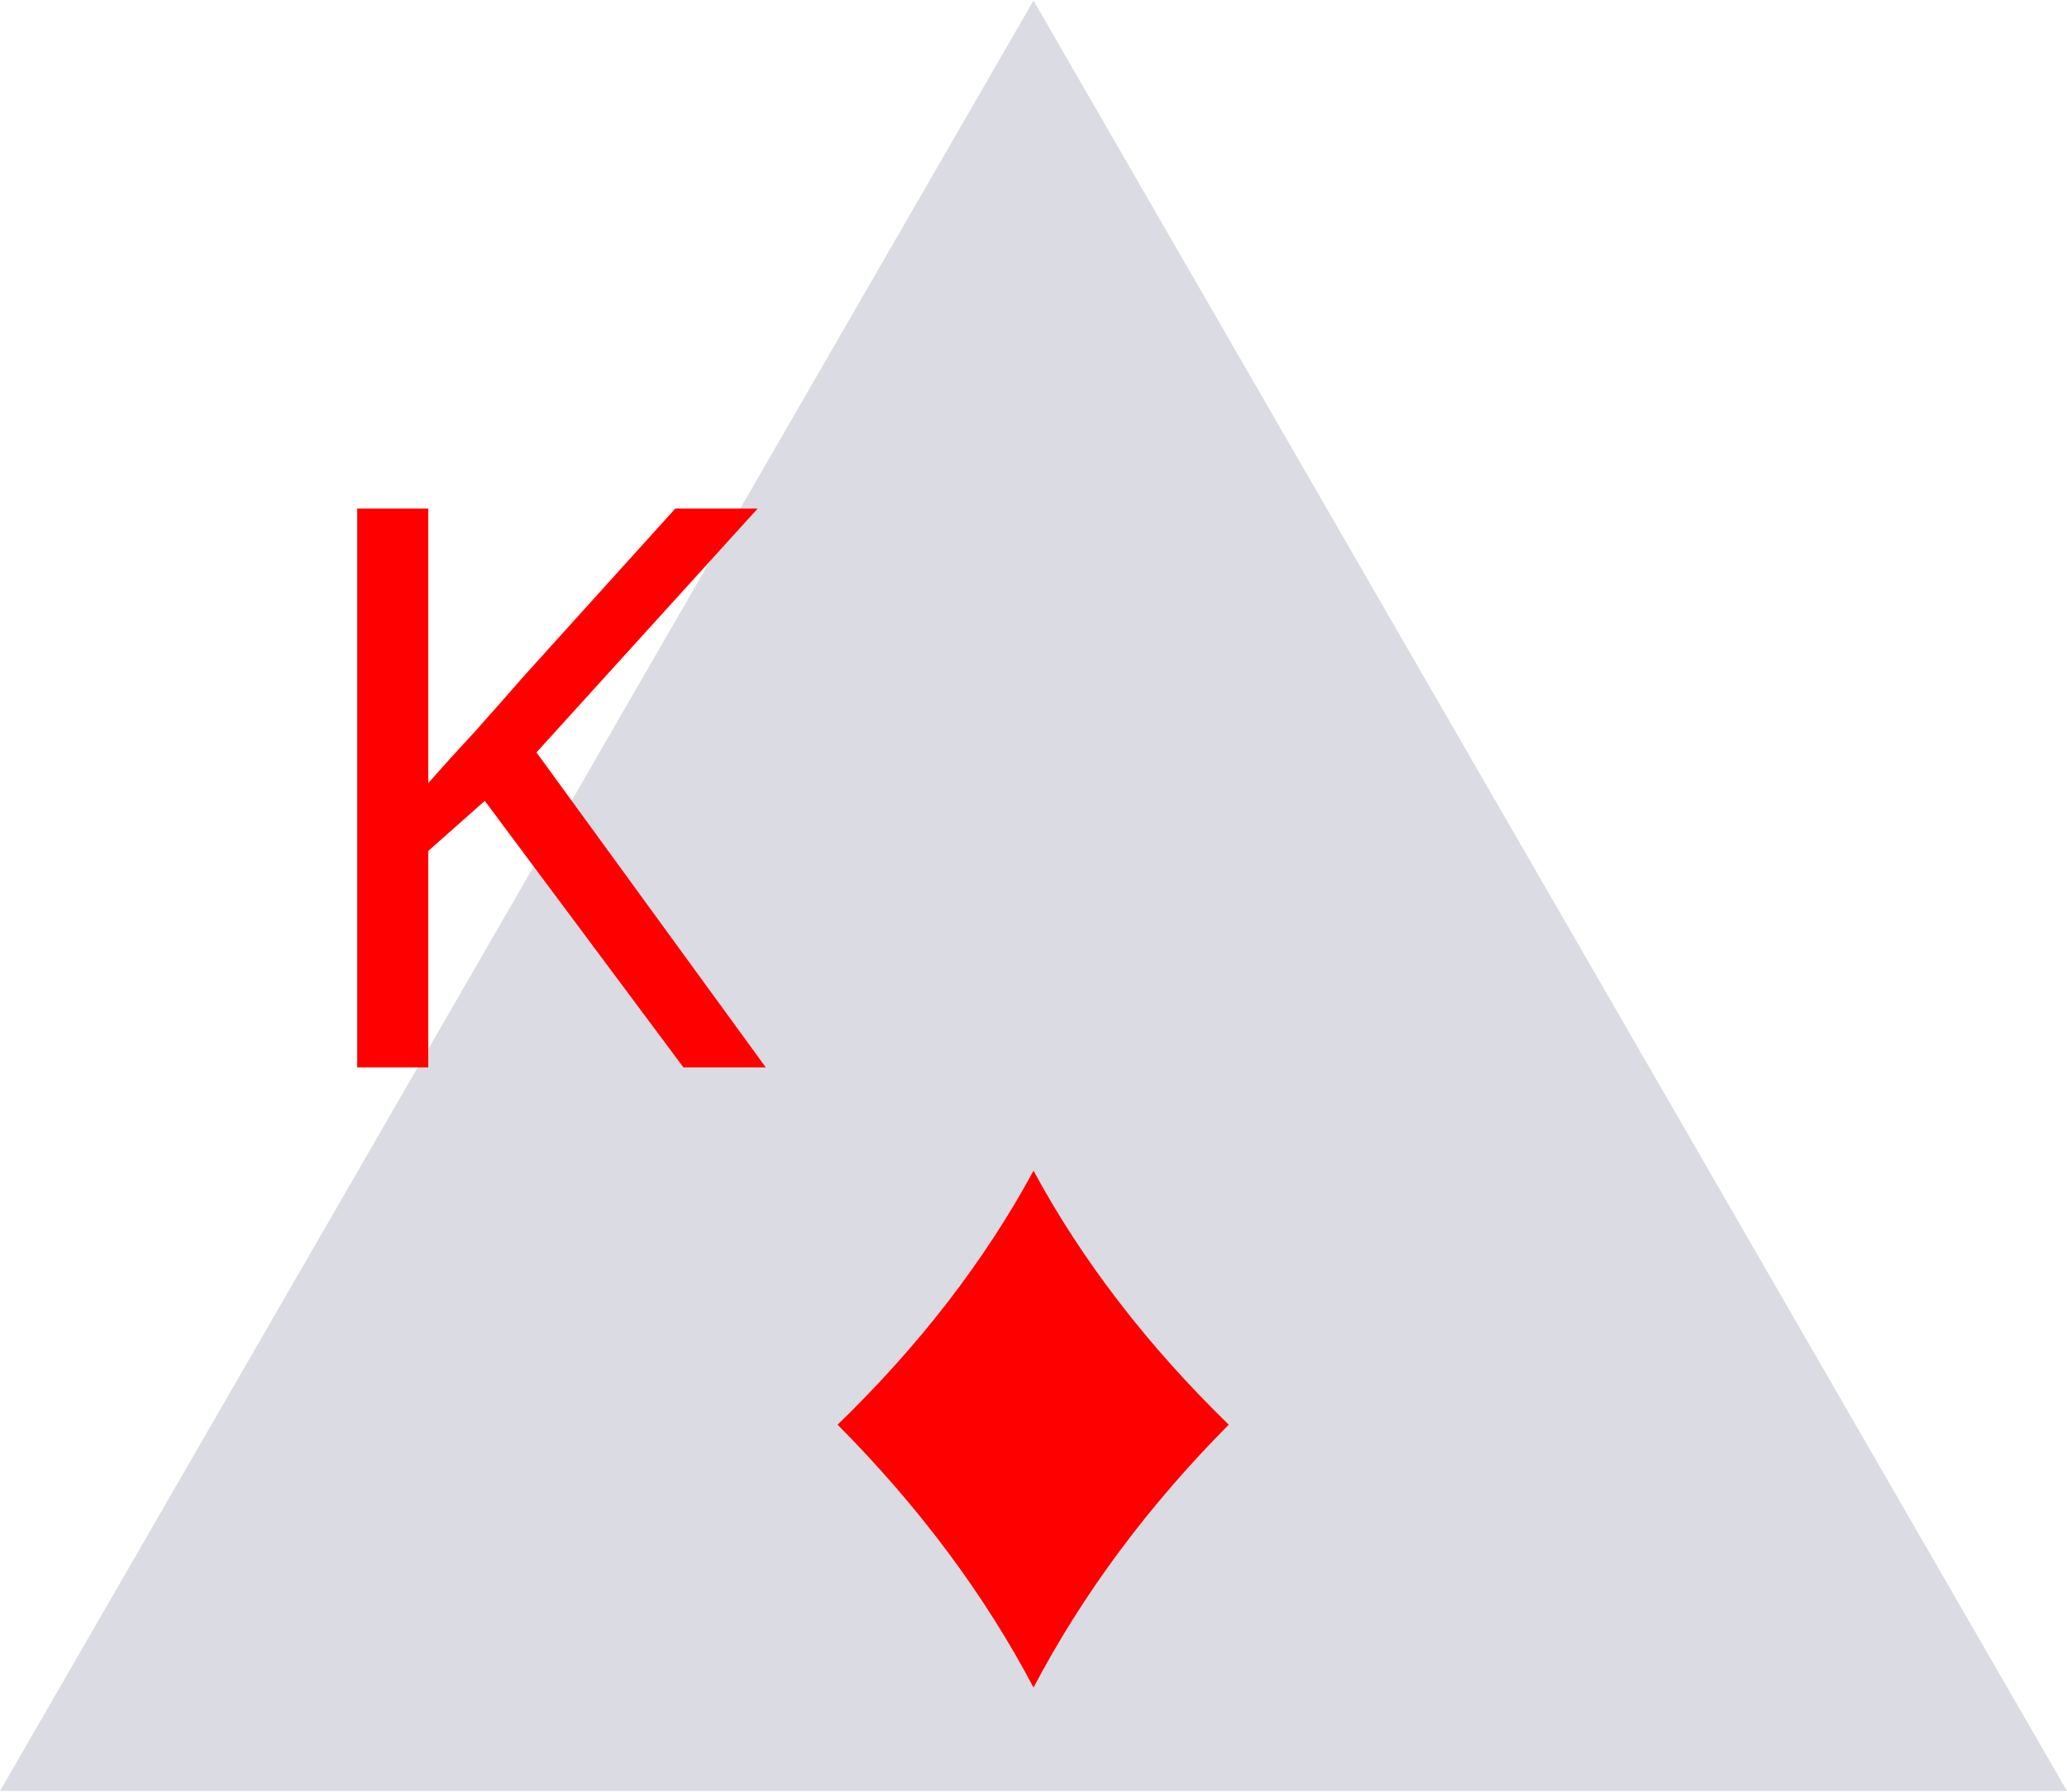
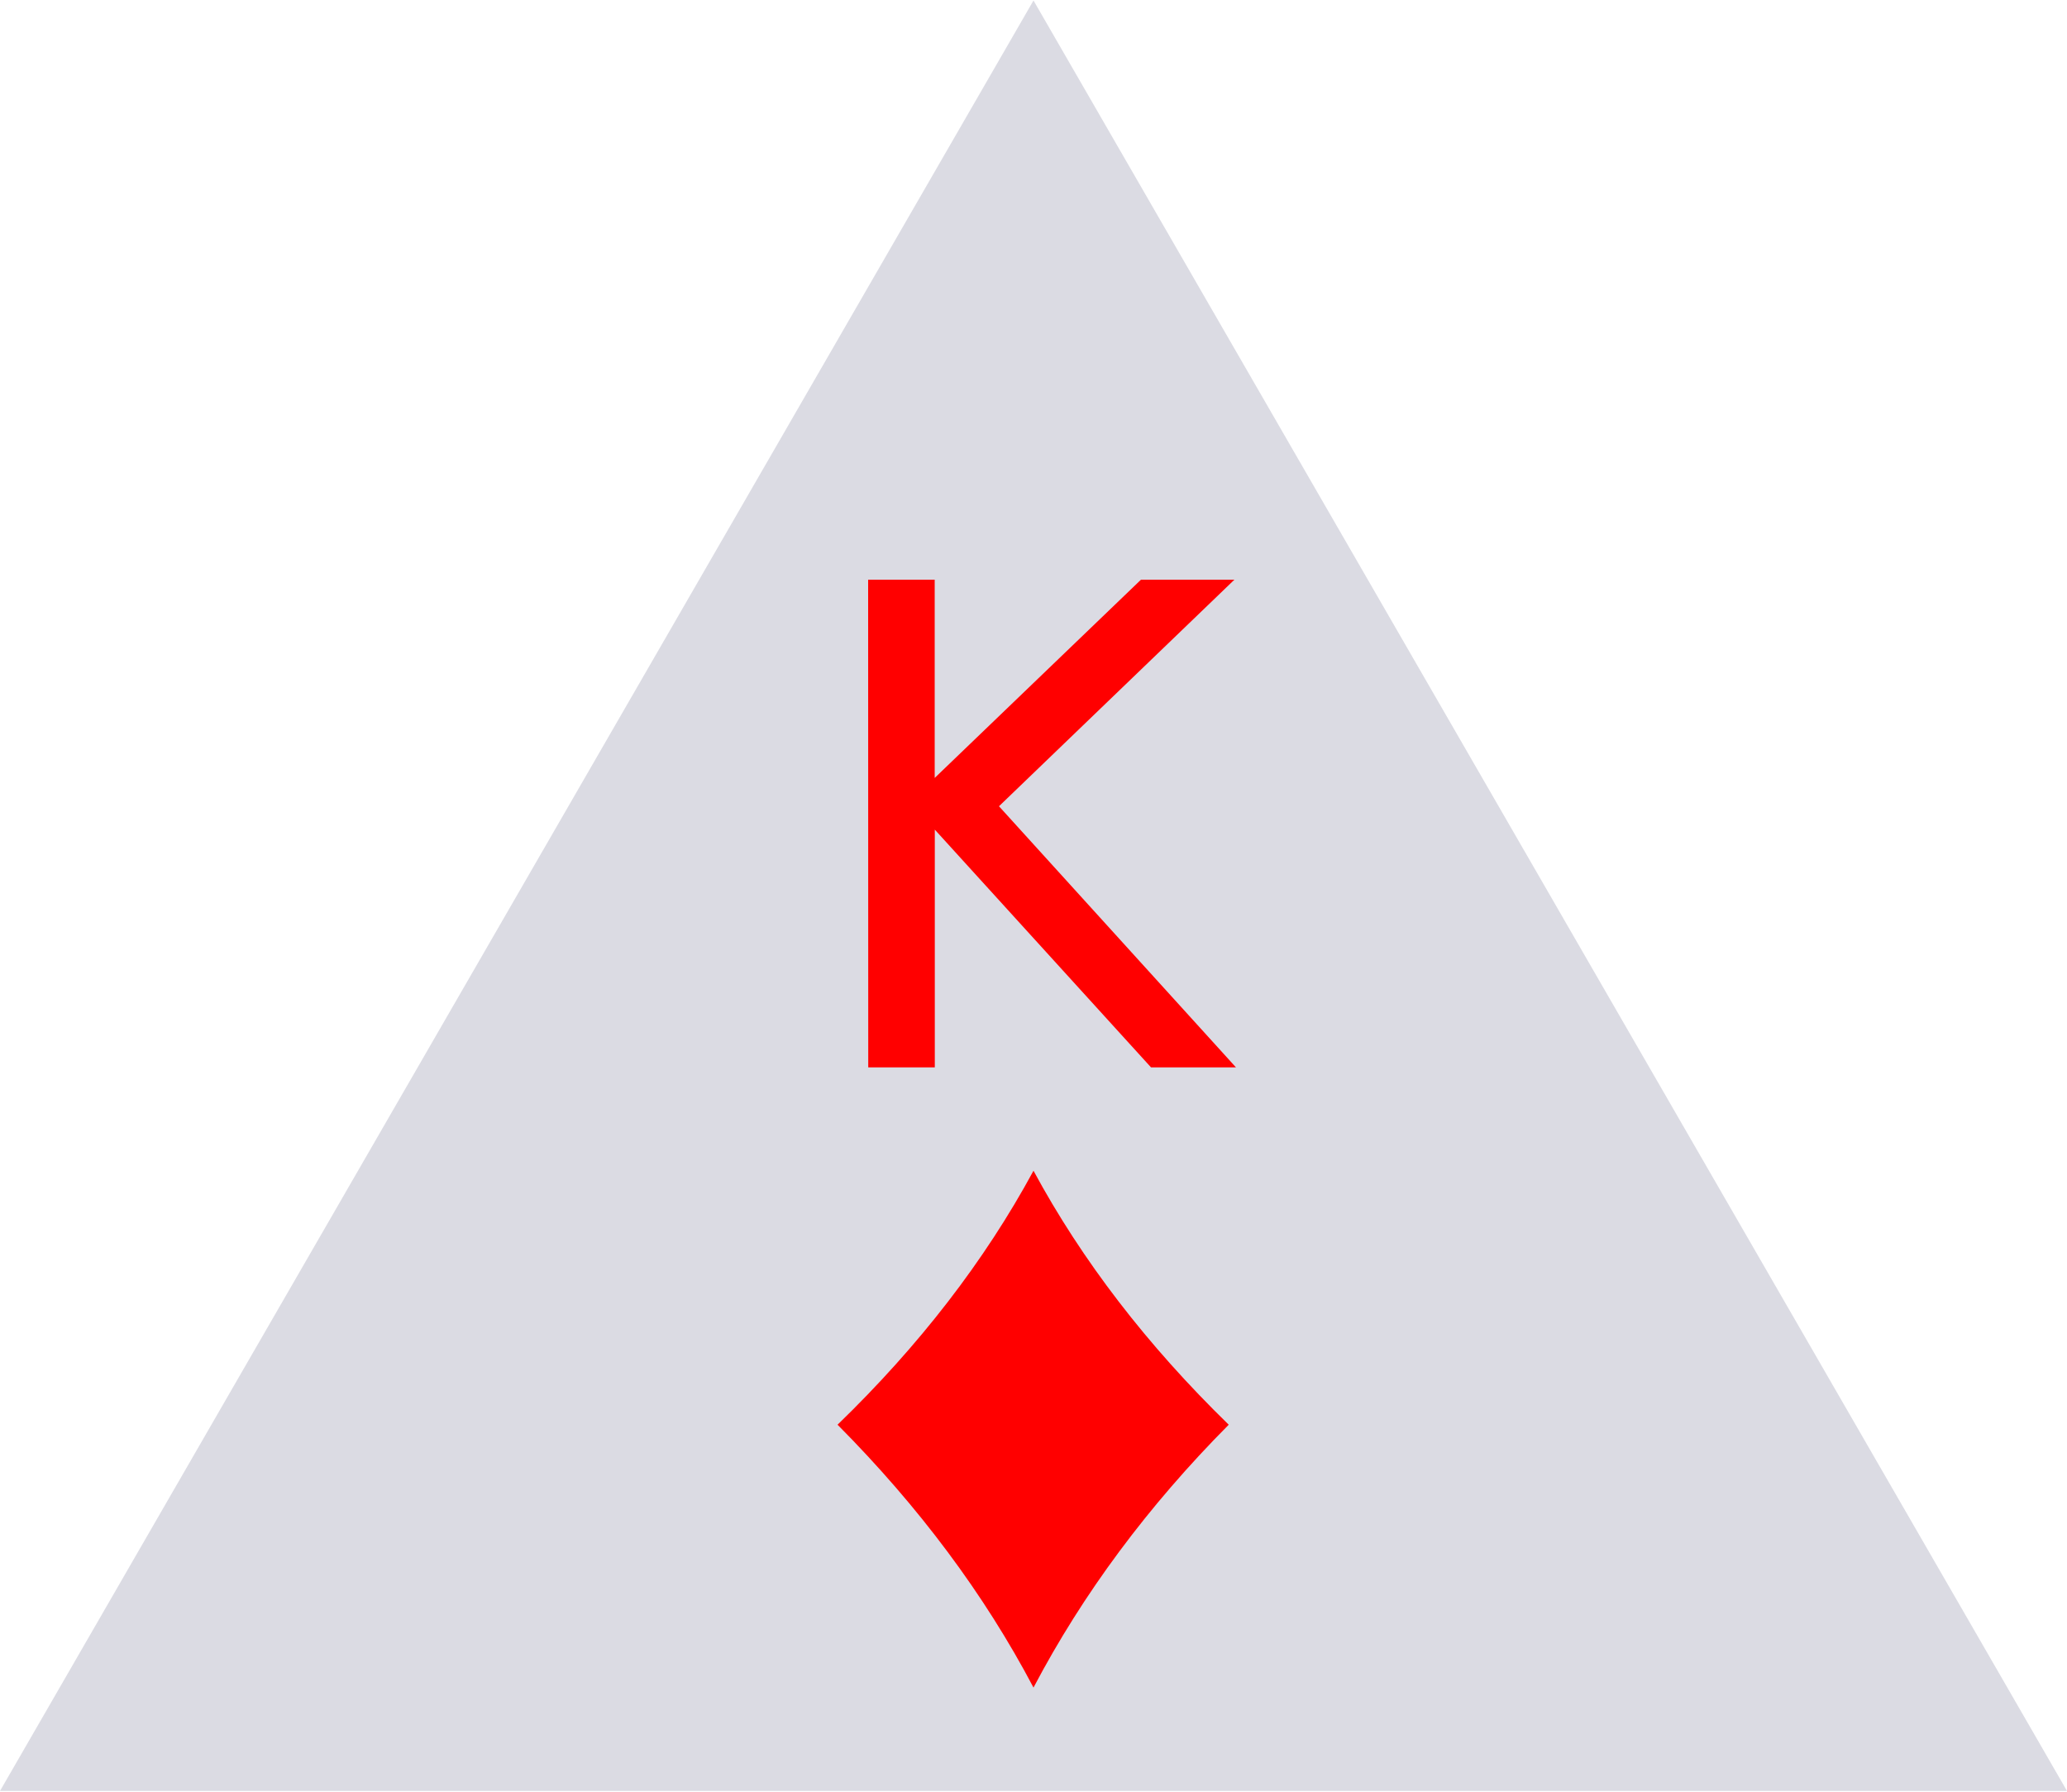
<svg xmlns="http://www.w3.org/2000/svg" width="0.787in" height="0.682in" viewBox="0 0 20 17.321" version="1.1" id="svg1">
  <defs id="defs1" />
-   <g id="layer15" transform="translate(60.62823,-186.5077)">
-     <path style="display:inline;fill:#dbdbe3;stroke:none;stroke-width:0.244" id="path1476" d="M 33,41 46.856,65 19.144,65 Z" transform="matrix(0.7216879,0,0,0.7216879,-74.44393,156.9185)" />
+   <g id="layer15" style="display:inline" transform="translate(40.00001,-362.6795)">
+     <path id="path41" style="display:inline;fill:#dbdbe3;stroke-width:0.176" d="m -30,362.679 10,17.321 h -20 z" />
  </g>
-   <g id="layer3" style="display:inline" transform="translate(60.62823,-186.5077)">
-     <text xml:space="preserve" style="font-style:normal;font-variant:normal;font-weight:normal;font-stretch:normal;font-size:7.585px;line-height:8.897px;font-family:'Tw Cen MT';-inkscape-font-specification:'Tw Cen MT';text-align:center;letter-spacing:0px;word-spacing:0px;writing-mode:lr-tb;direction:ltr;text-anchor:middle;fill:#ff0000;fill-opacity:1;stroke:none;stroke-width:0.176" x="-50.628" y="196.828" id="text171">
-       <tspan id="tspan171" style="font-style:normal;font-variant:normal;font-weight:normal;font-stretch:normal;font-size:7.585px;line-height:8.897px;font-family:'Tw Cen MT';-inkscape-font-specification:'Tw Cen MT';fill:#ff0000;fill-opacity:1;stroke-width:0.176" x="-50.628" y="196.828">K</tspan>
-     </text>
+   <g id="layer3" style="display:inline" transform="translate(40.00001,-362.6795)">
+     <path d="m -31.6,368.282 h 0.644 v 1.918 l 1.996,-1.918 h 0.904 l -2.278,2.192 L -28.041,373 h -0.822 l -2.092,-2.3 V 373 h -0.644 z" id="text163" style="font-size:7.585px;line-height:8.897px;font-family:'Tw Cen MT';-inkscape-font-specification:'Tw Cen MT';text-align:center;letter-spacing:0px;word-spacing:0px;text-anchor:middle;fill:#ff0000;stroke-width:0.176" aria-label="K" />
  </g>
-   <g id="layer9" style="display:inline" transform="translate(60.62823,-186.5077)">
-     <path style="font-size:4.586px;line-height:5.38px;font-family:'Yu Gothic';-inkscape-font-specification:'Yu Gothic';text-align:center;letter-spacing:0px;word-spacing:0px;text-anchor:middle;fill:#ff0000;stroke-width:0.176" d="m -50.628,197.828 q 0.704,1.303 1.889,2.457 -1.172,1.18 -1.889,2.543 -0.712,-1.351 -1.896,-2.543 1.187,-1.149 1.896,-2.457 z" id="path16" />
+   <g id="layer9" style="display:inline" transform="translate(40.00001,-362.6795)">
+     <path style="font-size:4.586px;line-height:5.38px;font-family:'Yu Gothic';-inkscape-font-specification:'Yu Gothic';text-align:center;letter-spacing:0px;word-spacing:0px;text-anchor:middle;fill:#ff0000;stroke-width:0.176" d="m -30,374 q 0.704,1.303 1.889,2.457 -1.172,1.18 -1.889,2.543 -0.712,-1.351 -1.896,-2.543 1.187,-1.149 1.896,-2.457 z" id="path327" />
  </g>
</svg>
